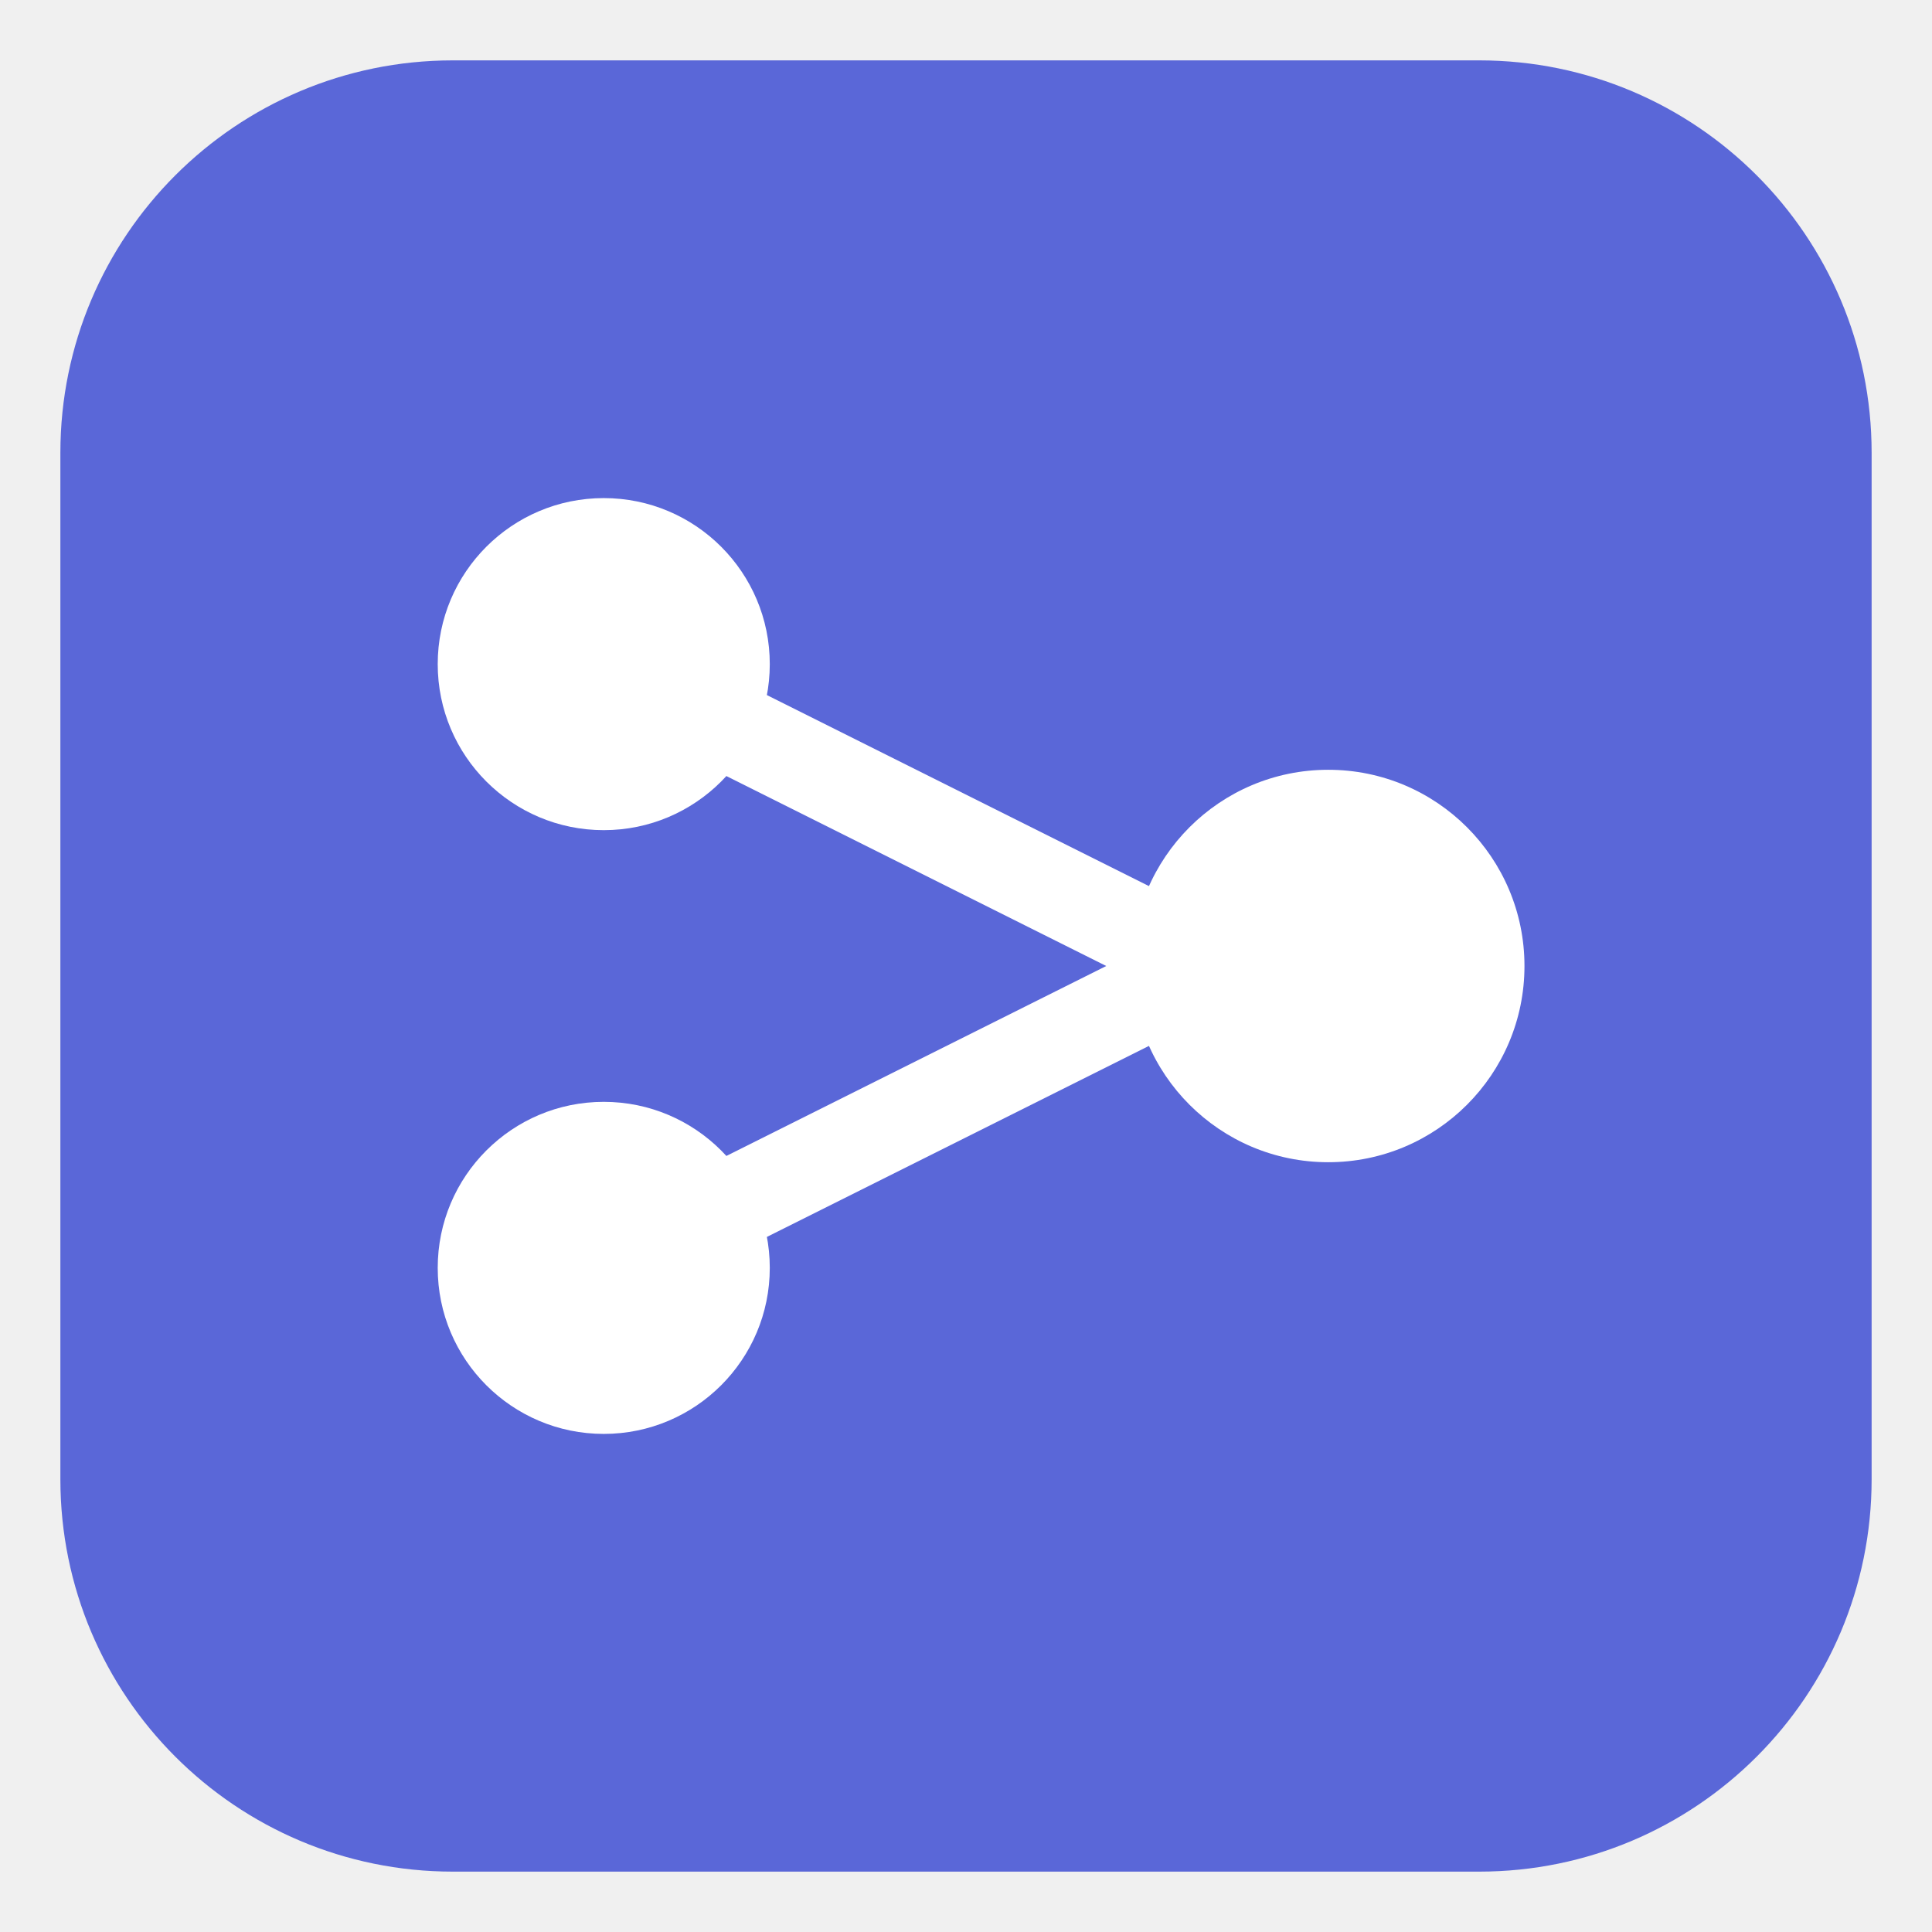
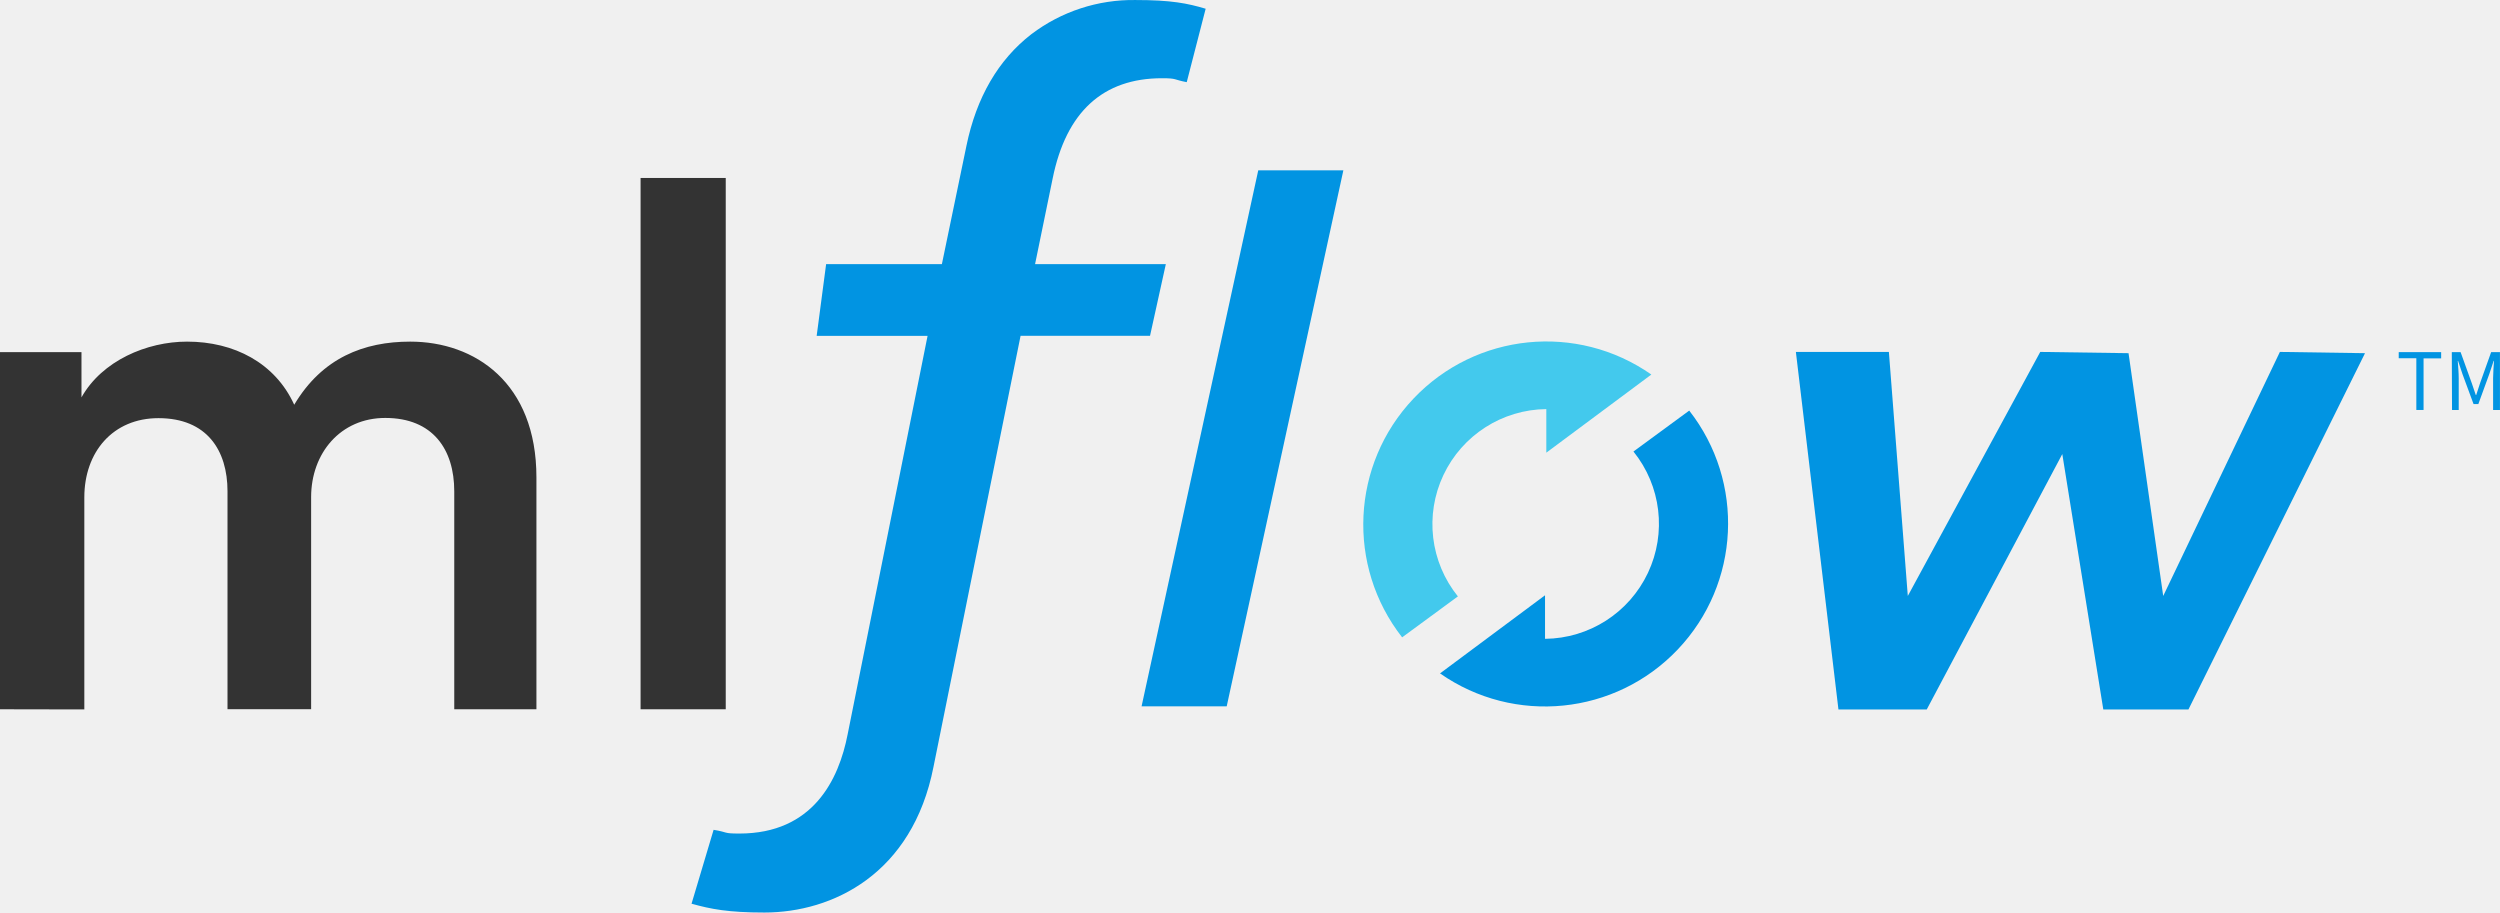
- <svg xmlns="http://www.w3.org/2000/svg" viewBox="0 0 128 128" fill="none" role="img" aria-label="Pulumi MLflow provider">
-   <rect x="4" y="4" width="120" height="120" rx="26" fill="#5A67D8" />
-   <g stroke="#FFFFFF" stroke-width="6" stroke-linecap="round">
-     <line x1="40" y1="44" x2="80" y2="64" />
-     <line x1="40" y1="84" x2="80" y2="64" />
-   </g>
-   <g fill="#FFFFFF">
-     <circle cx="40" cy="44" r="11" />
-     <circle cx="40" cy="84" r="11" />
-     <circle cx="88" cy="64" r="13" />
-   </g>
+ <svg xmlns="http://www.w3.org/2000/svg" fill="none" viewBox="0 0.19 108.71 39.68">
+   <path d="M0 31.032V15.502H3.543V17.47C4.436 15.876 6.383 15.045 8.136 15.045C10.178 15.045 11.964 15.971 12.794 17.79C14.01 15.747 15.828 15.045 17.837 15.045C20.647 15.045 23.326 16.832 23.326 20.949V31.032H19.753V21.554C19.753 19.736 18.827 18.364 16.752 18.364C14.806 18.364 13.529 19.895 13.529 21.809V31.03H9.893V21.554C9.893 19.768 8.995 18.373 6.89 18.373C4.913 18.373 3.667 19.841 3.667 21.818V31.039Z" fill="#333333" />
+   <path d="M27.855 31.032V7.929H31.558V31.032Z" fill="#333333" />
+   <path d="M30.071 39.487C30.903 39.719 31.652 39.87 33.24 39.87C36.193 39.87 39.676 38.205 40.593 33.531L44.379 14.792H50.008L50.695 11.675H45.009L45.774 7.95C46.36 5.058 47.96 3.592 50.528 3.592C51.196 3.592 51.009 3.65 51.604 3.763L52.427 0.57C51.634 0.333 50.924 0.191 49.378 0.191C47.745 0.167 46.151 0.689 44.85 1.675C43.409 2.789 42.457 4.425 42.023 6.538L40.957 11.675H35.923L35.512 14.794H40.335L36.859 32.121C36.477 34.086 35.359 36.436 32.151 36.436C31.424 36.436 31.688 36.381 31.03 36.274Z" fill="#0194E2" />
+   <path d="M53.342 30.905H49.64L54.714 7.596H58.415Z" fill="#0194E2" />
+   <path d="M71.807 16.477C68.576 14.216 64.178 14.661 61.465 17.522C58.752 20.383 58.542 24.798 60.97 27.904L63.395 26.124C62.191 24.631 61.947 22.581 62.766 20.847C63.584 19.113 65.322 17.999 67.24 17.979V19.874Z" fill="#43C9ED" />
+   <path d="M62.618 29.472C65.848 31.732 70.247 31.288 72.96 28.427C75.673 25.566 75.883 21.15 73.454 18.044L71.029 19.824C72.233 21.317 72.478 23.367 71.659 25.101C70.84 26.836 69.102 27.95 67.184 27.969V26.075Z" fill="#0194E2" />
+   <path d="M78.092 15.493H82.136L82.959 26.105L88.718 15.493L92.557 15.548L94.065 26.105L99.139 15.493L102.84 15.548L95.162 31.041H91.46L89.677 19.935L83.782 31.041H79.943Z" fill="#0194E2" />
+   <path d="M105.072 15.768H104.306V15.502H106.151V15.774H105.386V18.017H105.072Z" fill="#0194E2" />
+   <path d="M106.614 15.502H106.997L107.479 16.842C107.541 17.014 107.598 17.19 107.657 17.366H107.675C107.734 17.19 107.788 17.014 107.847 16.842L108.325 15.502H108.708V18.017H108.41V16.63C108.41 16.41 108.434 16.107 108.45 15.883H108.434L108.243 16.457L107.768 17.761H107.56L107.079 16.459L106.888 15.885H106.873C106.89 16.109 106.915 16.412 106.915 16.632V18.019H106.624Z" fill="#0194E2" />
</svg>
